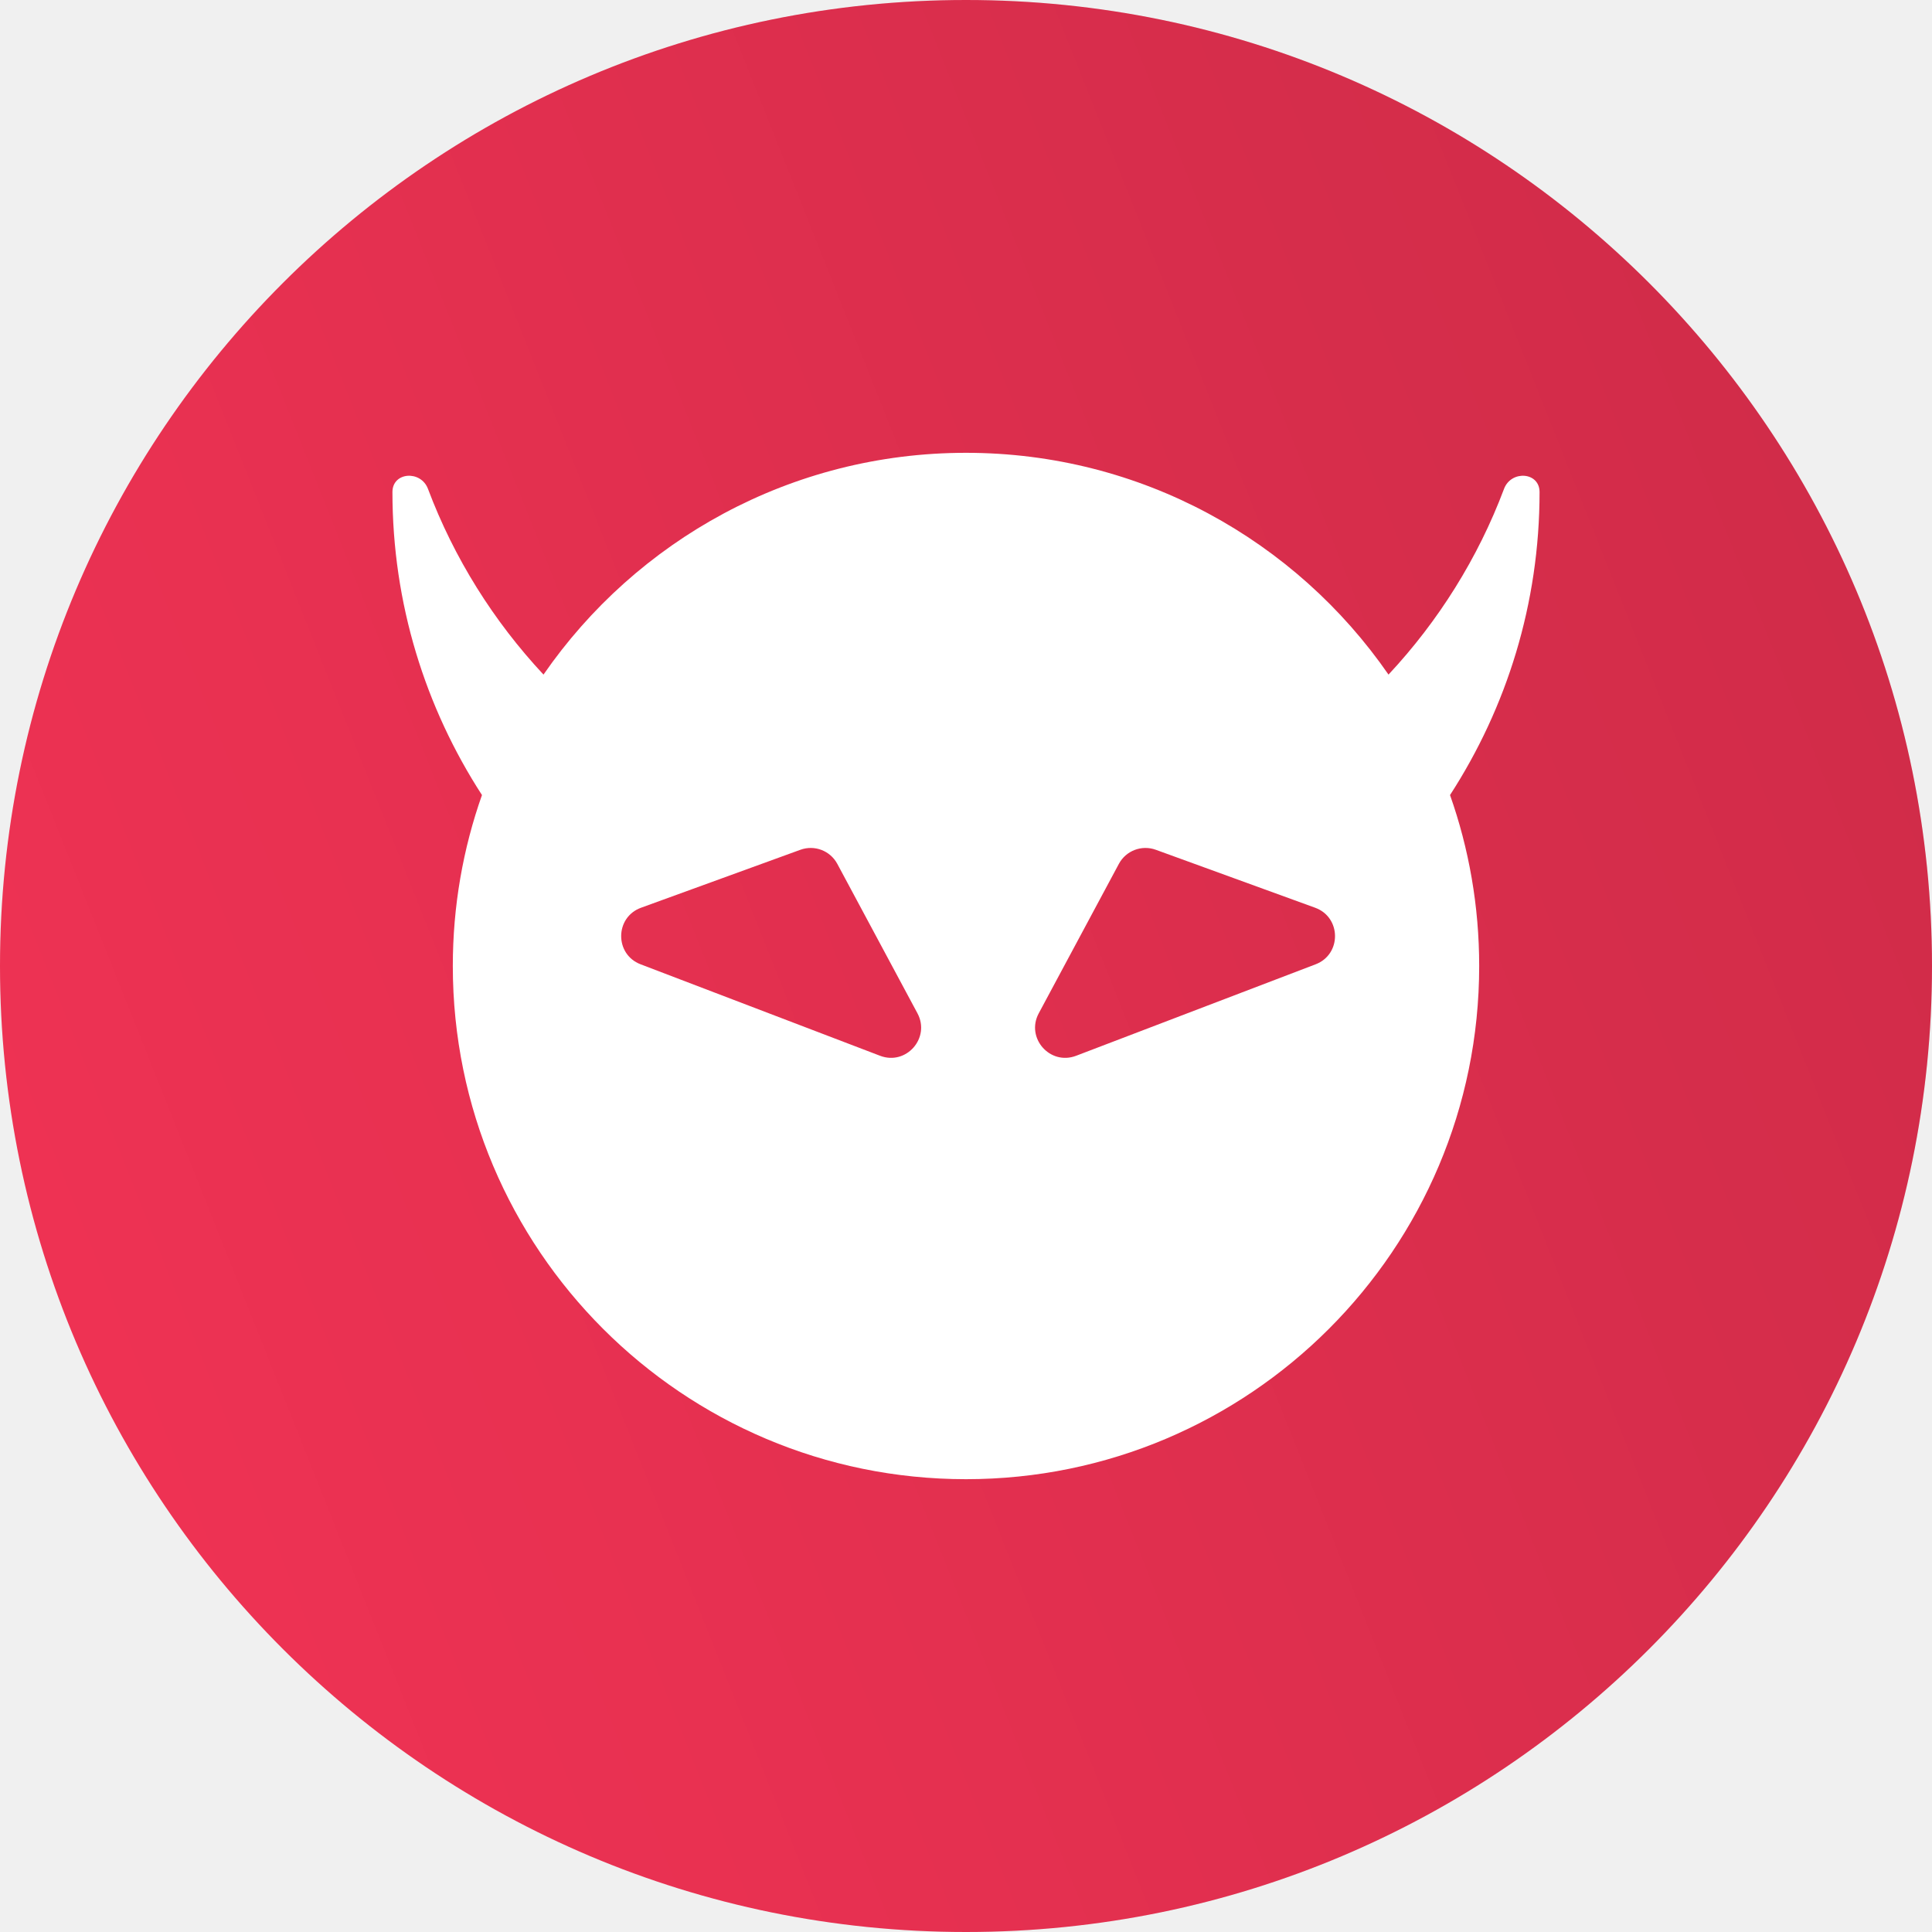
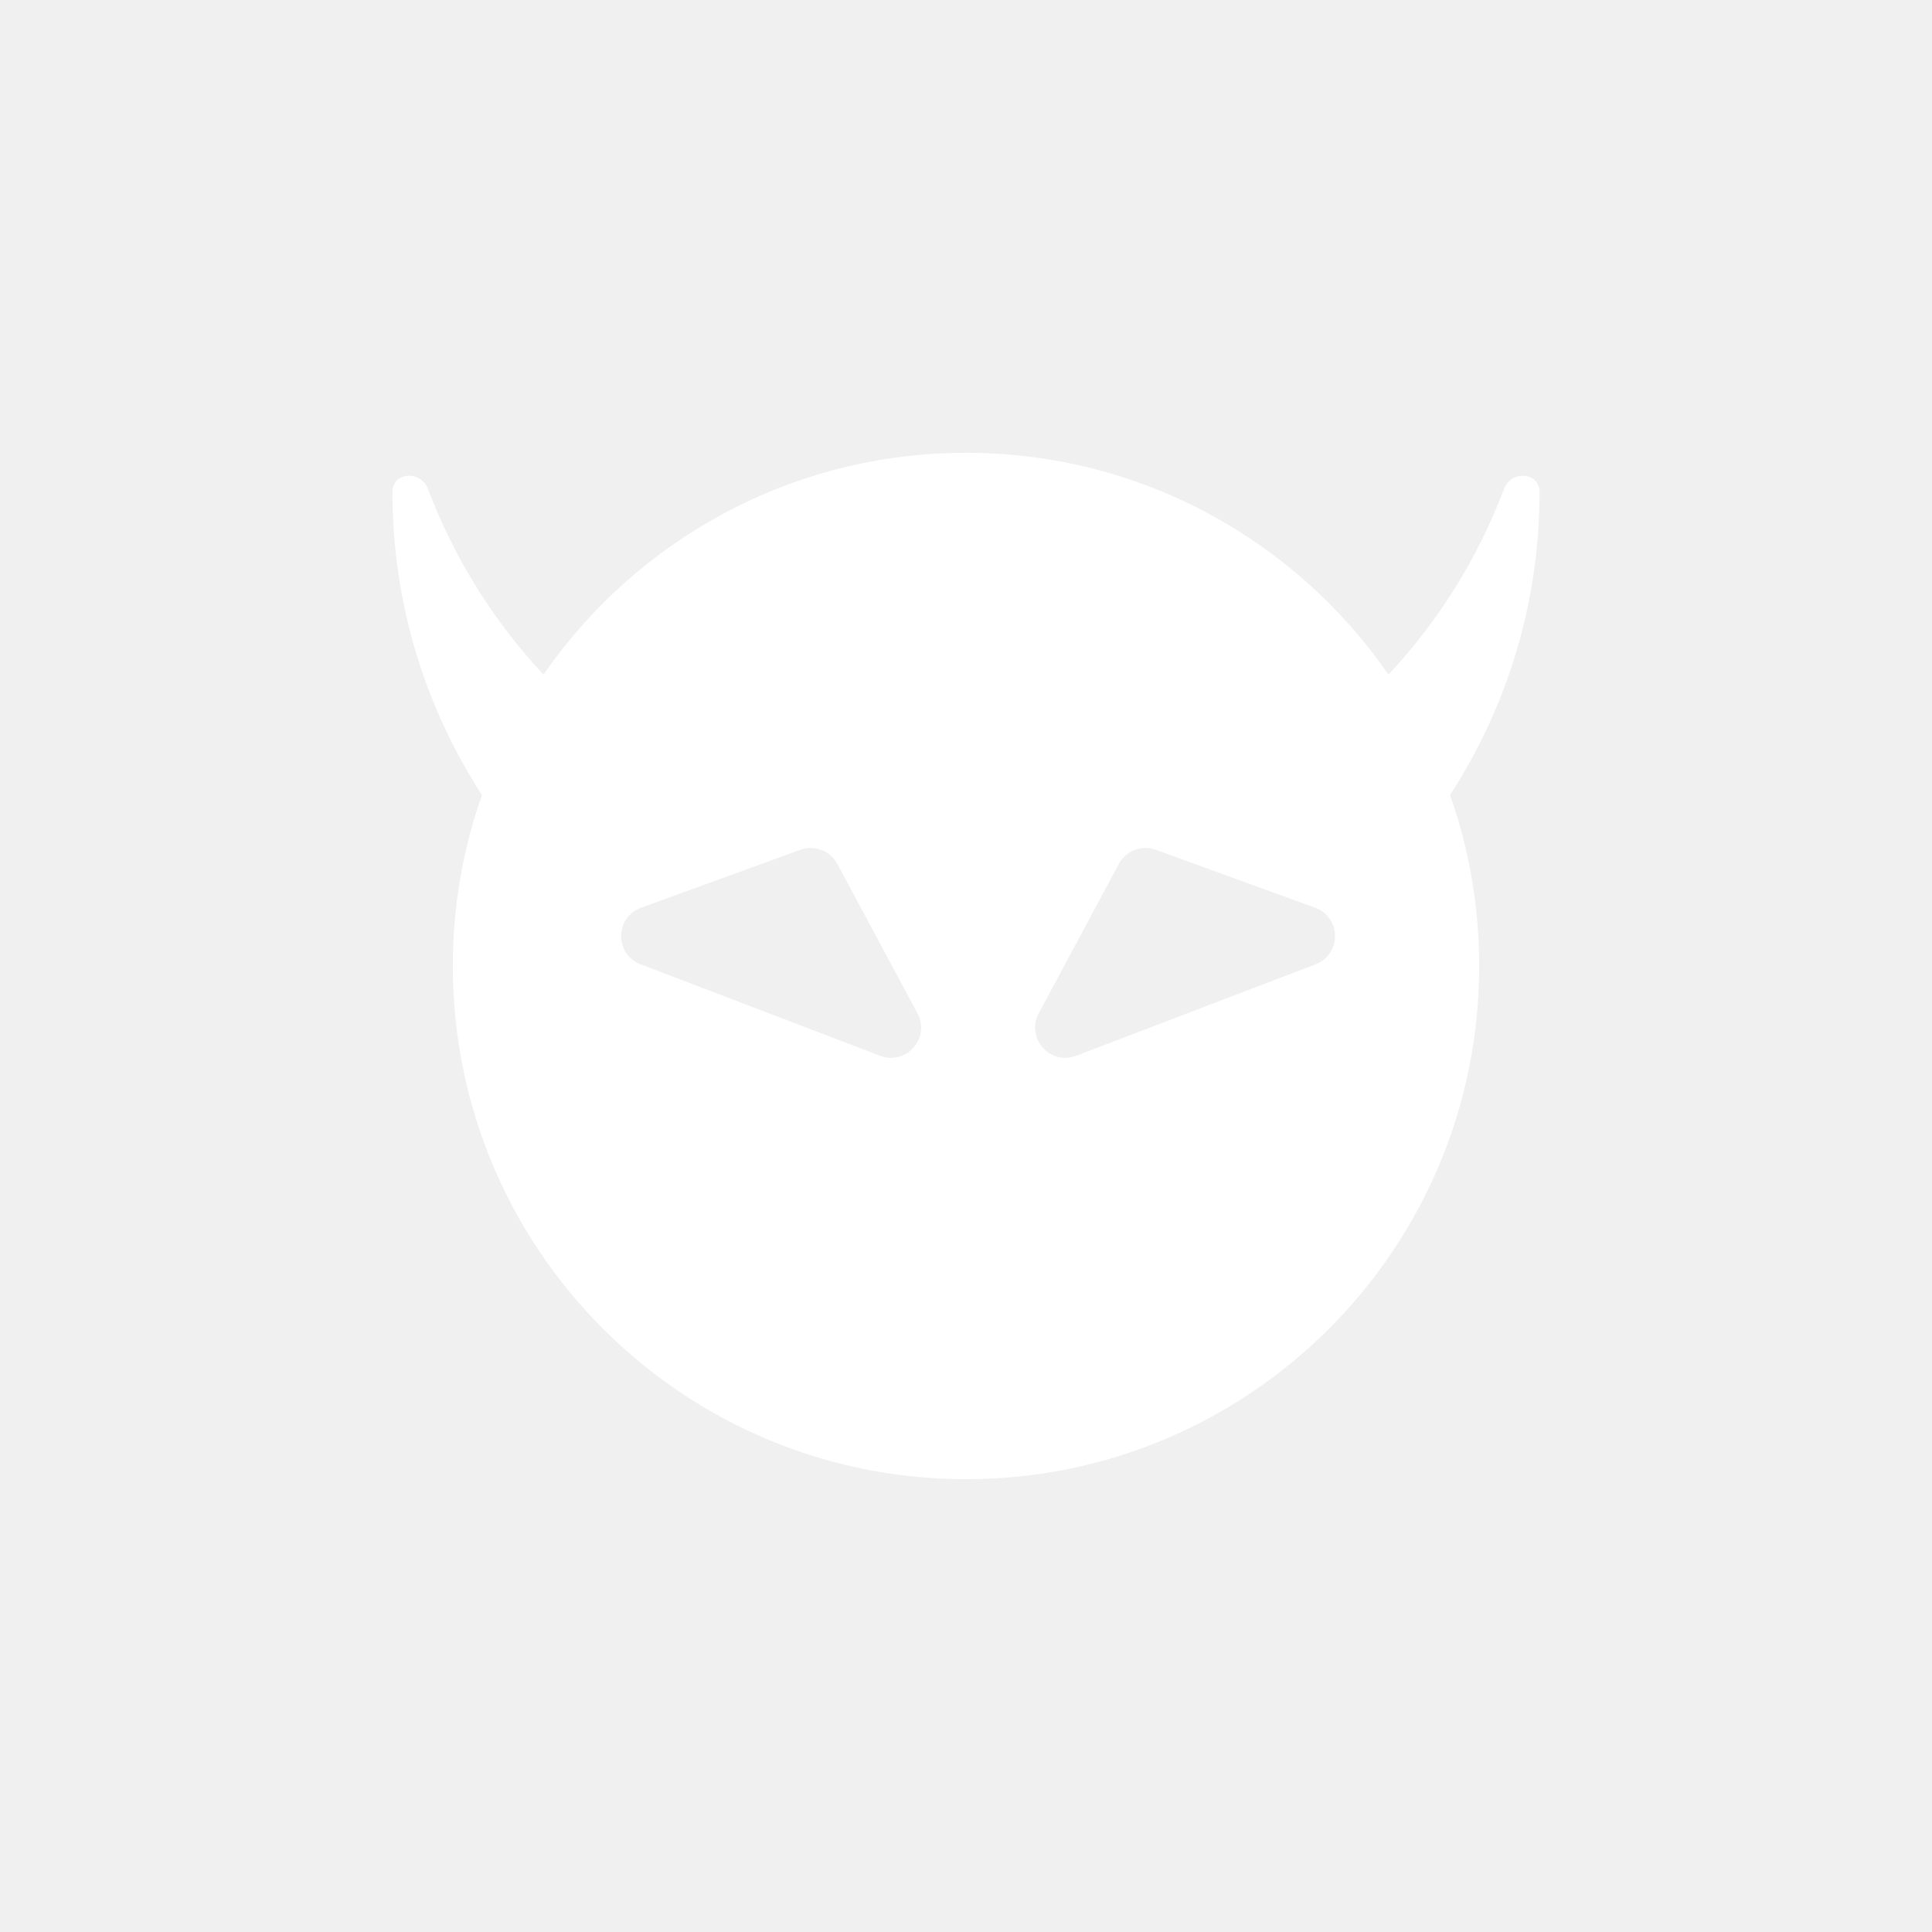
<svg xmlns="http://www.w3.org/2000/svg" width="64" height="64" viewBox="0 0 64 64" fill="none">
-   <rect width="64" height="64" rx="32" fill="#F33355" />
-   <rect width="64" height="64" rx="32" fill="url(#paint0_linear_45_5)" fill-opacity="0.16" />
  <path fill-rule="evenodd" clip-rule="evenodd" d="M32 49C41.389 49 49 41.389 49 32C49 30.015 48.66 28.108 48.034 26.337C49.912 23.437 51 19.994 51 16.3C51 15.632 50.059 15.568 49.823 16.194C48.959 18.492 47.648 20.577 45.996 22.347C42.928 17.908 37.804 15 32 15C26.196 15 21.072 17.908 18.004 22.347C16.352 20.577 15.041 18.492 14.177 16.194C13.941 15.568 13 15.632 13 16.3C13 19.994 14.088 23.437 15.966 26.337C15.34 28.108 15 30.015 15 32C15 41.389 22.611 49 32 49ZM26.514 28.15C26.981 27.98 27.502 28.179 27.737 28.617L30.392 33.567C30.829 34.383 30.019 35.304 29.154 34.974L21.221 31.944C20.356 31.614 20.365 30.387 21.235 30.07L26.514 28.15ZM38.288 28.15C37.82 27.98 37.299 28.179 37.064 28.617L34.41 33.567C33.972 34.383 34.782 35.304 35.648 34.974L43.581 31.944C44.446 31.614 44.436 30.387 43.566 30.07L38.288 28.15Z" fill="white" />
  <defs>
    <linearGradient id="paint0_linear_45_5" x1="64" y1="-5.76943e-06" x2="-13.237" y2="30.742" gradientUnits="userSpaceOnUse">
      <stop />
      <stop offset="1" stop-opacity="0" />
    </linearGradient>
  </defs>
</svg>
